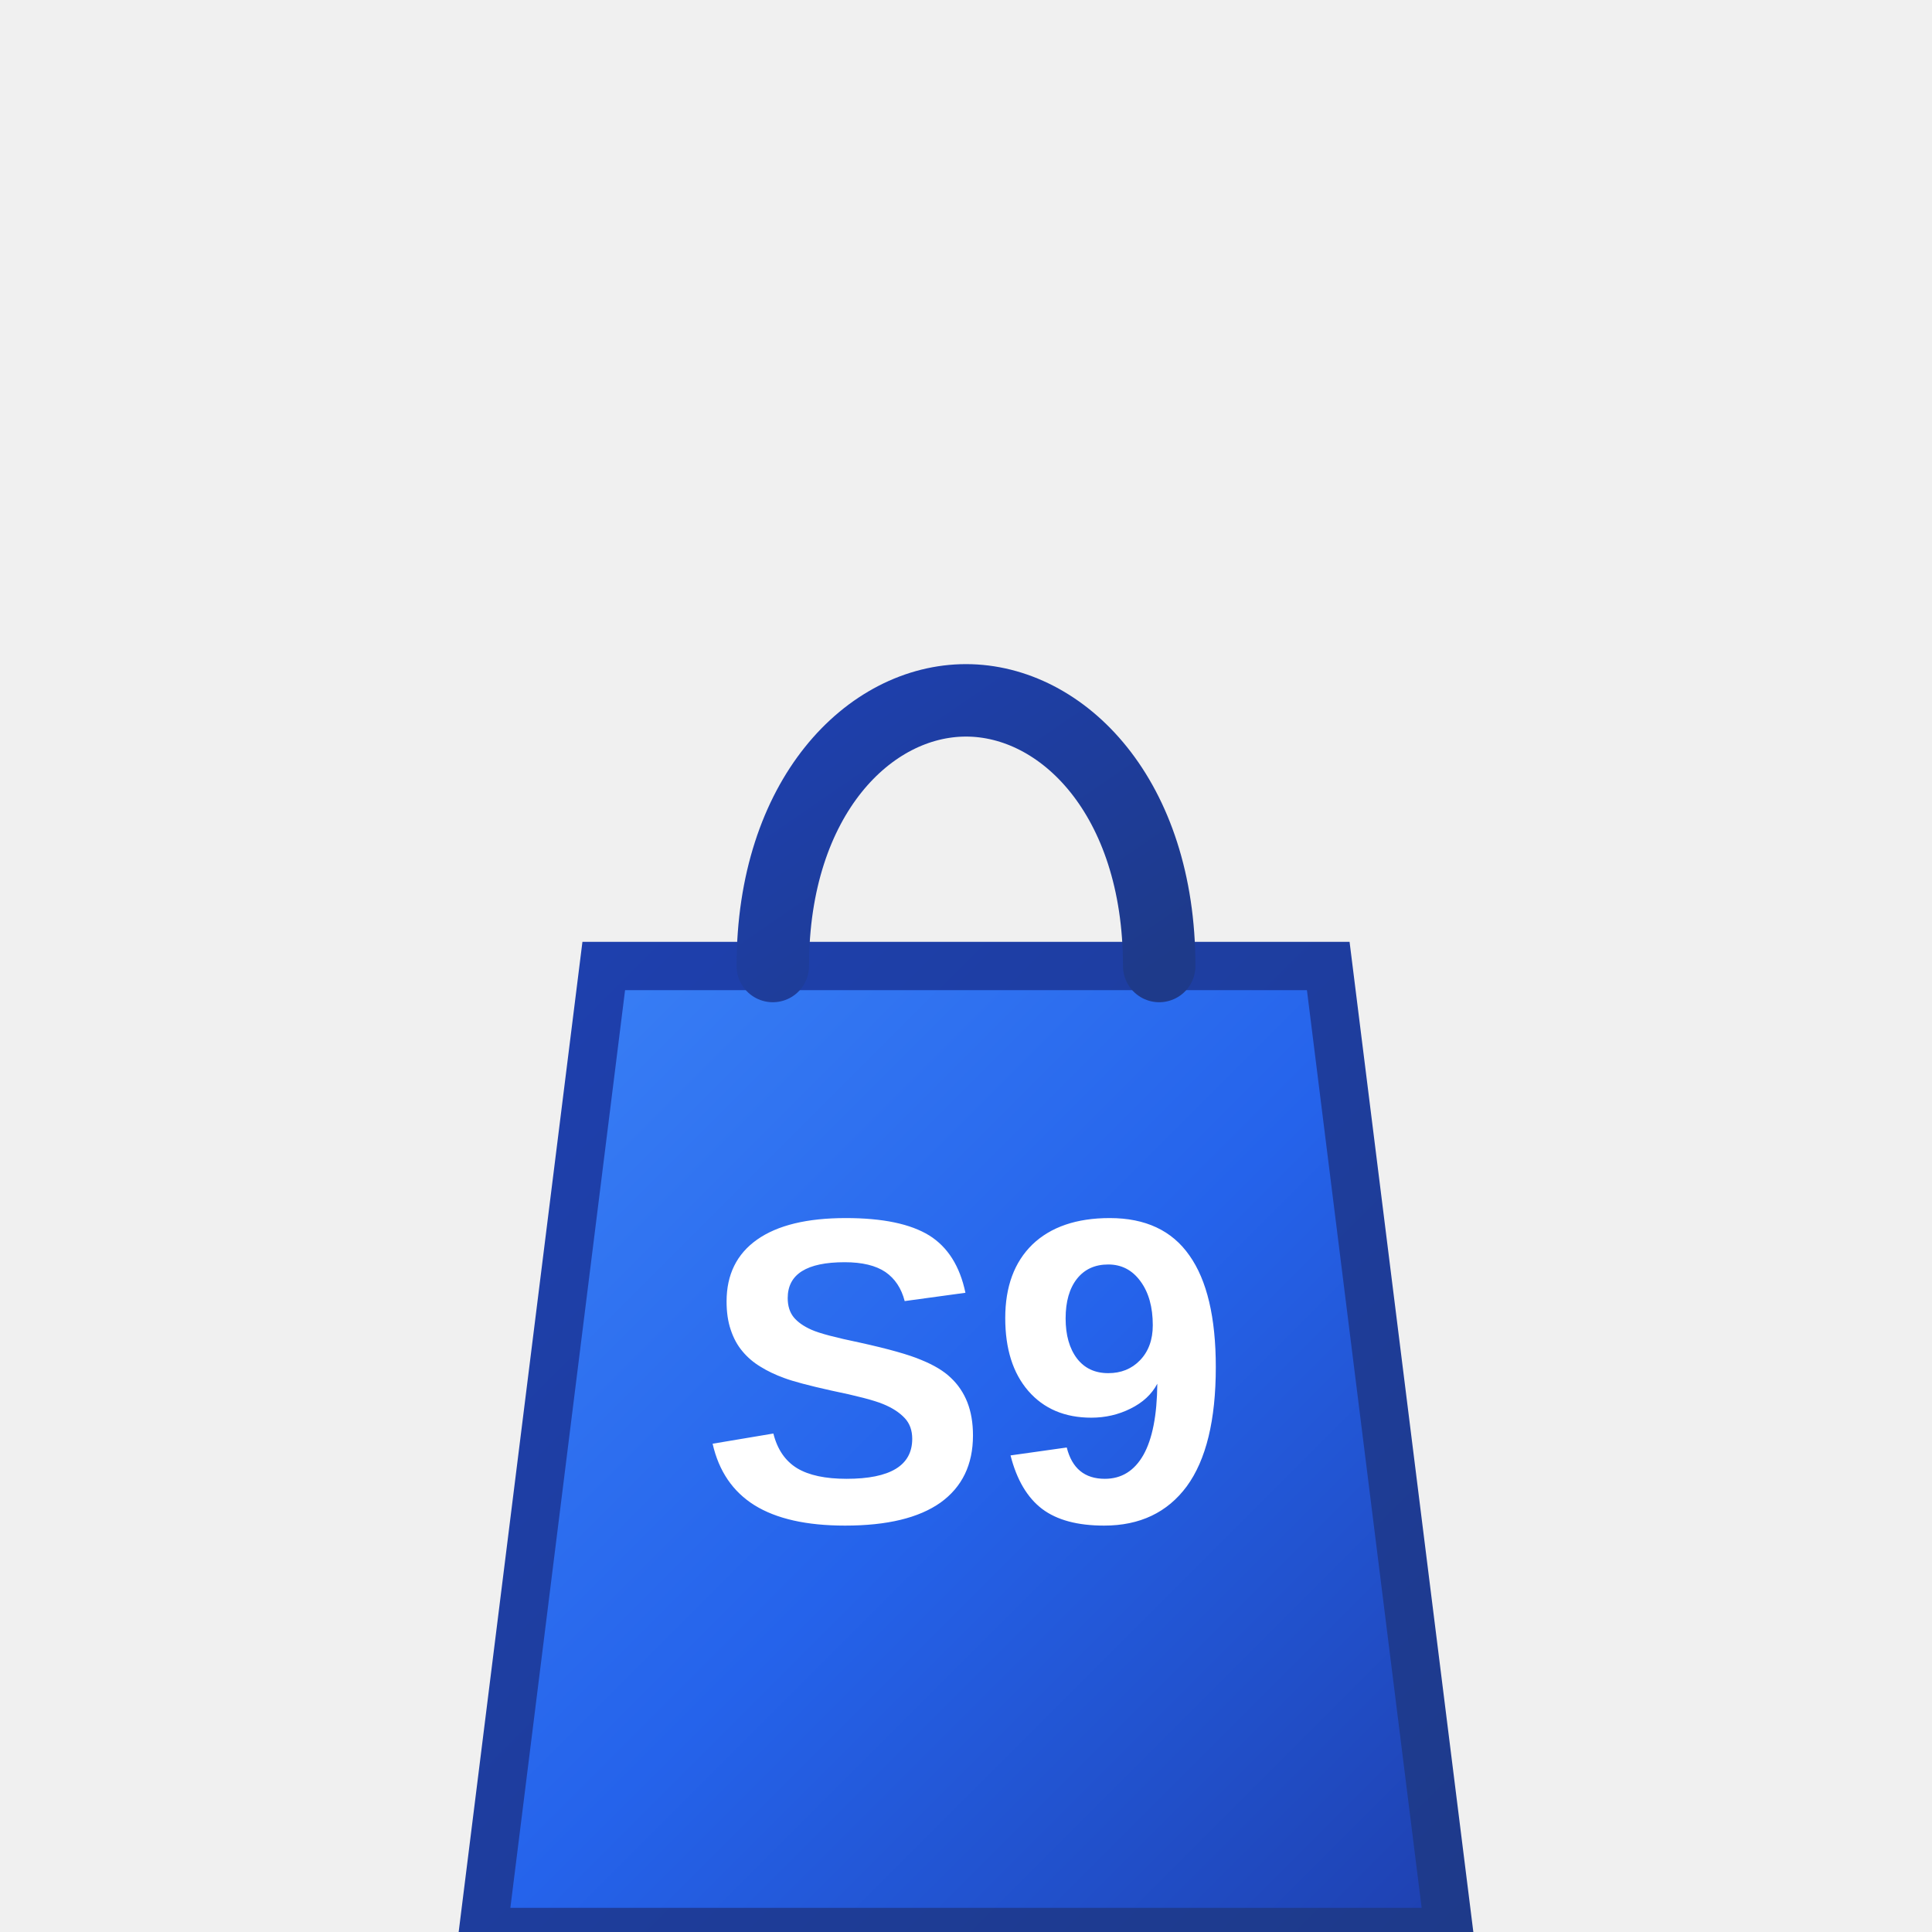
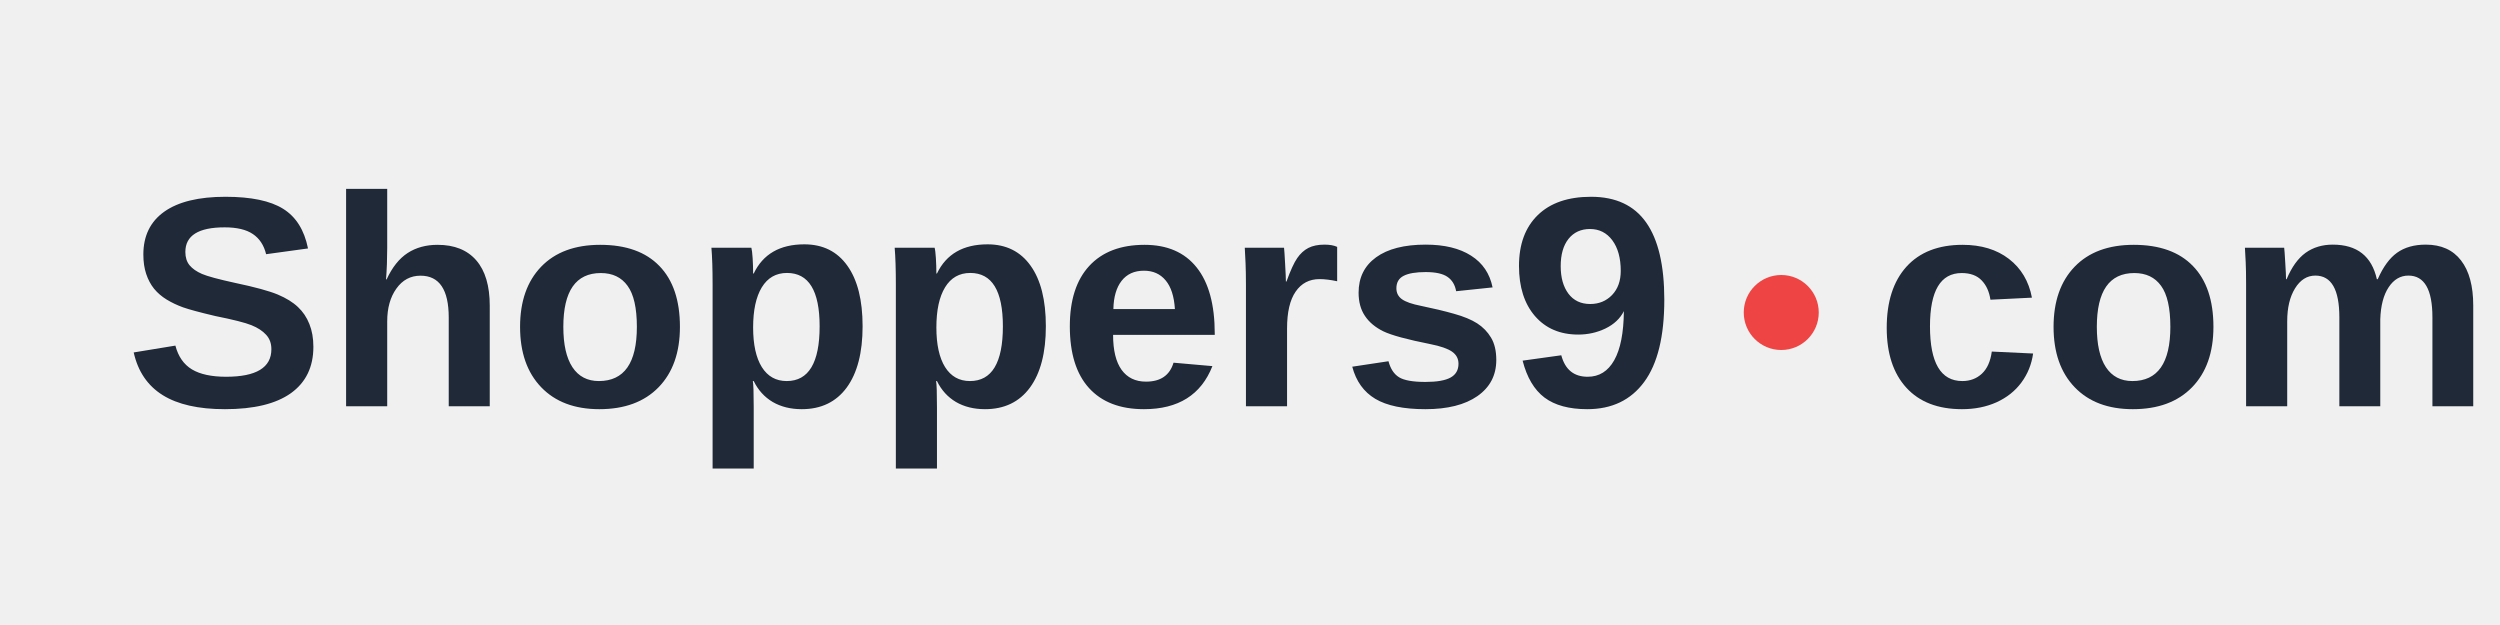
- <svg xmlns="http://www.w3.org/2000/svg" width="80" height="80" viewBox="0 0 80 80" fill="none">
-   <defs>
-     <linearGradient id="bagGradient" x1="0%" y1="0%" x2="100%" y2="100%">
-       <stop offset="0%" style="stop-color:#3b82f6;stop-opacity:1" />
-       <stop offset="50%" style="stop-color:#2563eb;stop-opacity:1" />
-       <stop offset="100%" style="stop-color:#1e40af;stop-opacity:1" />
-     </linearGradient>
-     <linearGradient id="handleGradient" x1="0%" y1="0%" x2="100%" y2="100%">
-       <stop offset="0%" style="stop-color:#1e40af;stop-opacity:1" />
-       <stop offset="100%" style="stop-color:#1e3a8a;stop-opacity:1" />
-     </linearGradient>
-   </defs>
-   <g transform="translate(10, 15)">
-     <path d="M15 25 L45 25 L50 65 L10 65 Z" fill="url(#bagGradient)" stroke="url(#handleGradient)" stroke-width="2" rx="4" />
-     <path d="M22 25 C22 18, 26 14, 30 14 C34 14, 38 18, 38 25" fill="none" stroke="url(#handleGradient)" stroke-width="3" stroke-linecap="round" />
-     <text x="30" y="48" font-family="Arial, Helvetica, sans-serif" font-size="18" font-weight="bold" fill="white" text-anchor="middle">S9</text>
-   </g>
+ <svg xmlns="http://www.w3.org/2000/svg" viewBox="0 0 400 100" width="400" height="100">
+   <rect width="400" height="100" fill="transparent" />
+   <text x="20" y="65" font-family="Arial, sans-serif" font-size="48" font-weight="bold" fill="#1f2937">
+     Shoppers9
+   </text>
+   <circle cx="285" cy="50" r="6" fill="#ef4444" />
+   <text x="300" y="65" font-family="Arial, sans-serif" font-size="48" font-weight="bold" fill="#1f2937">
+     com
+   </text>
</svg>
